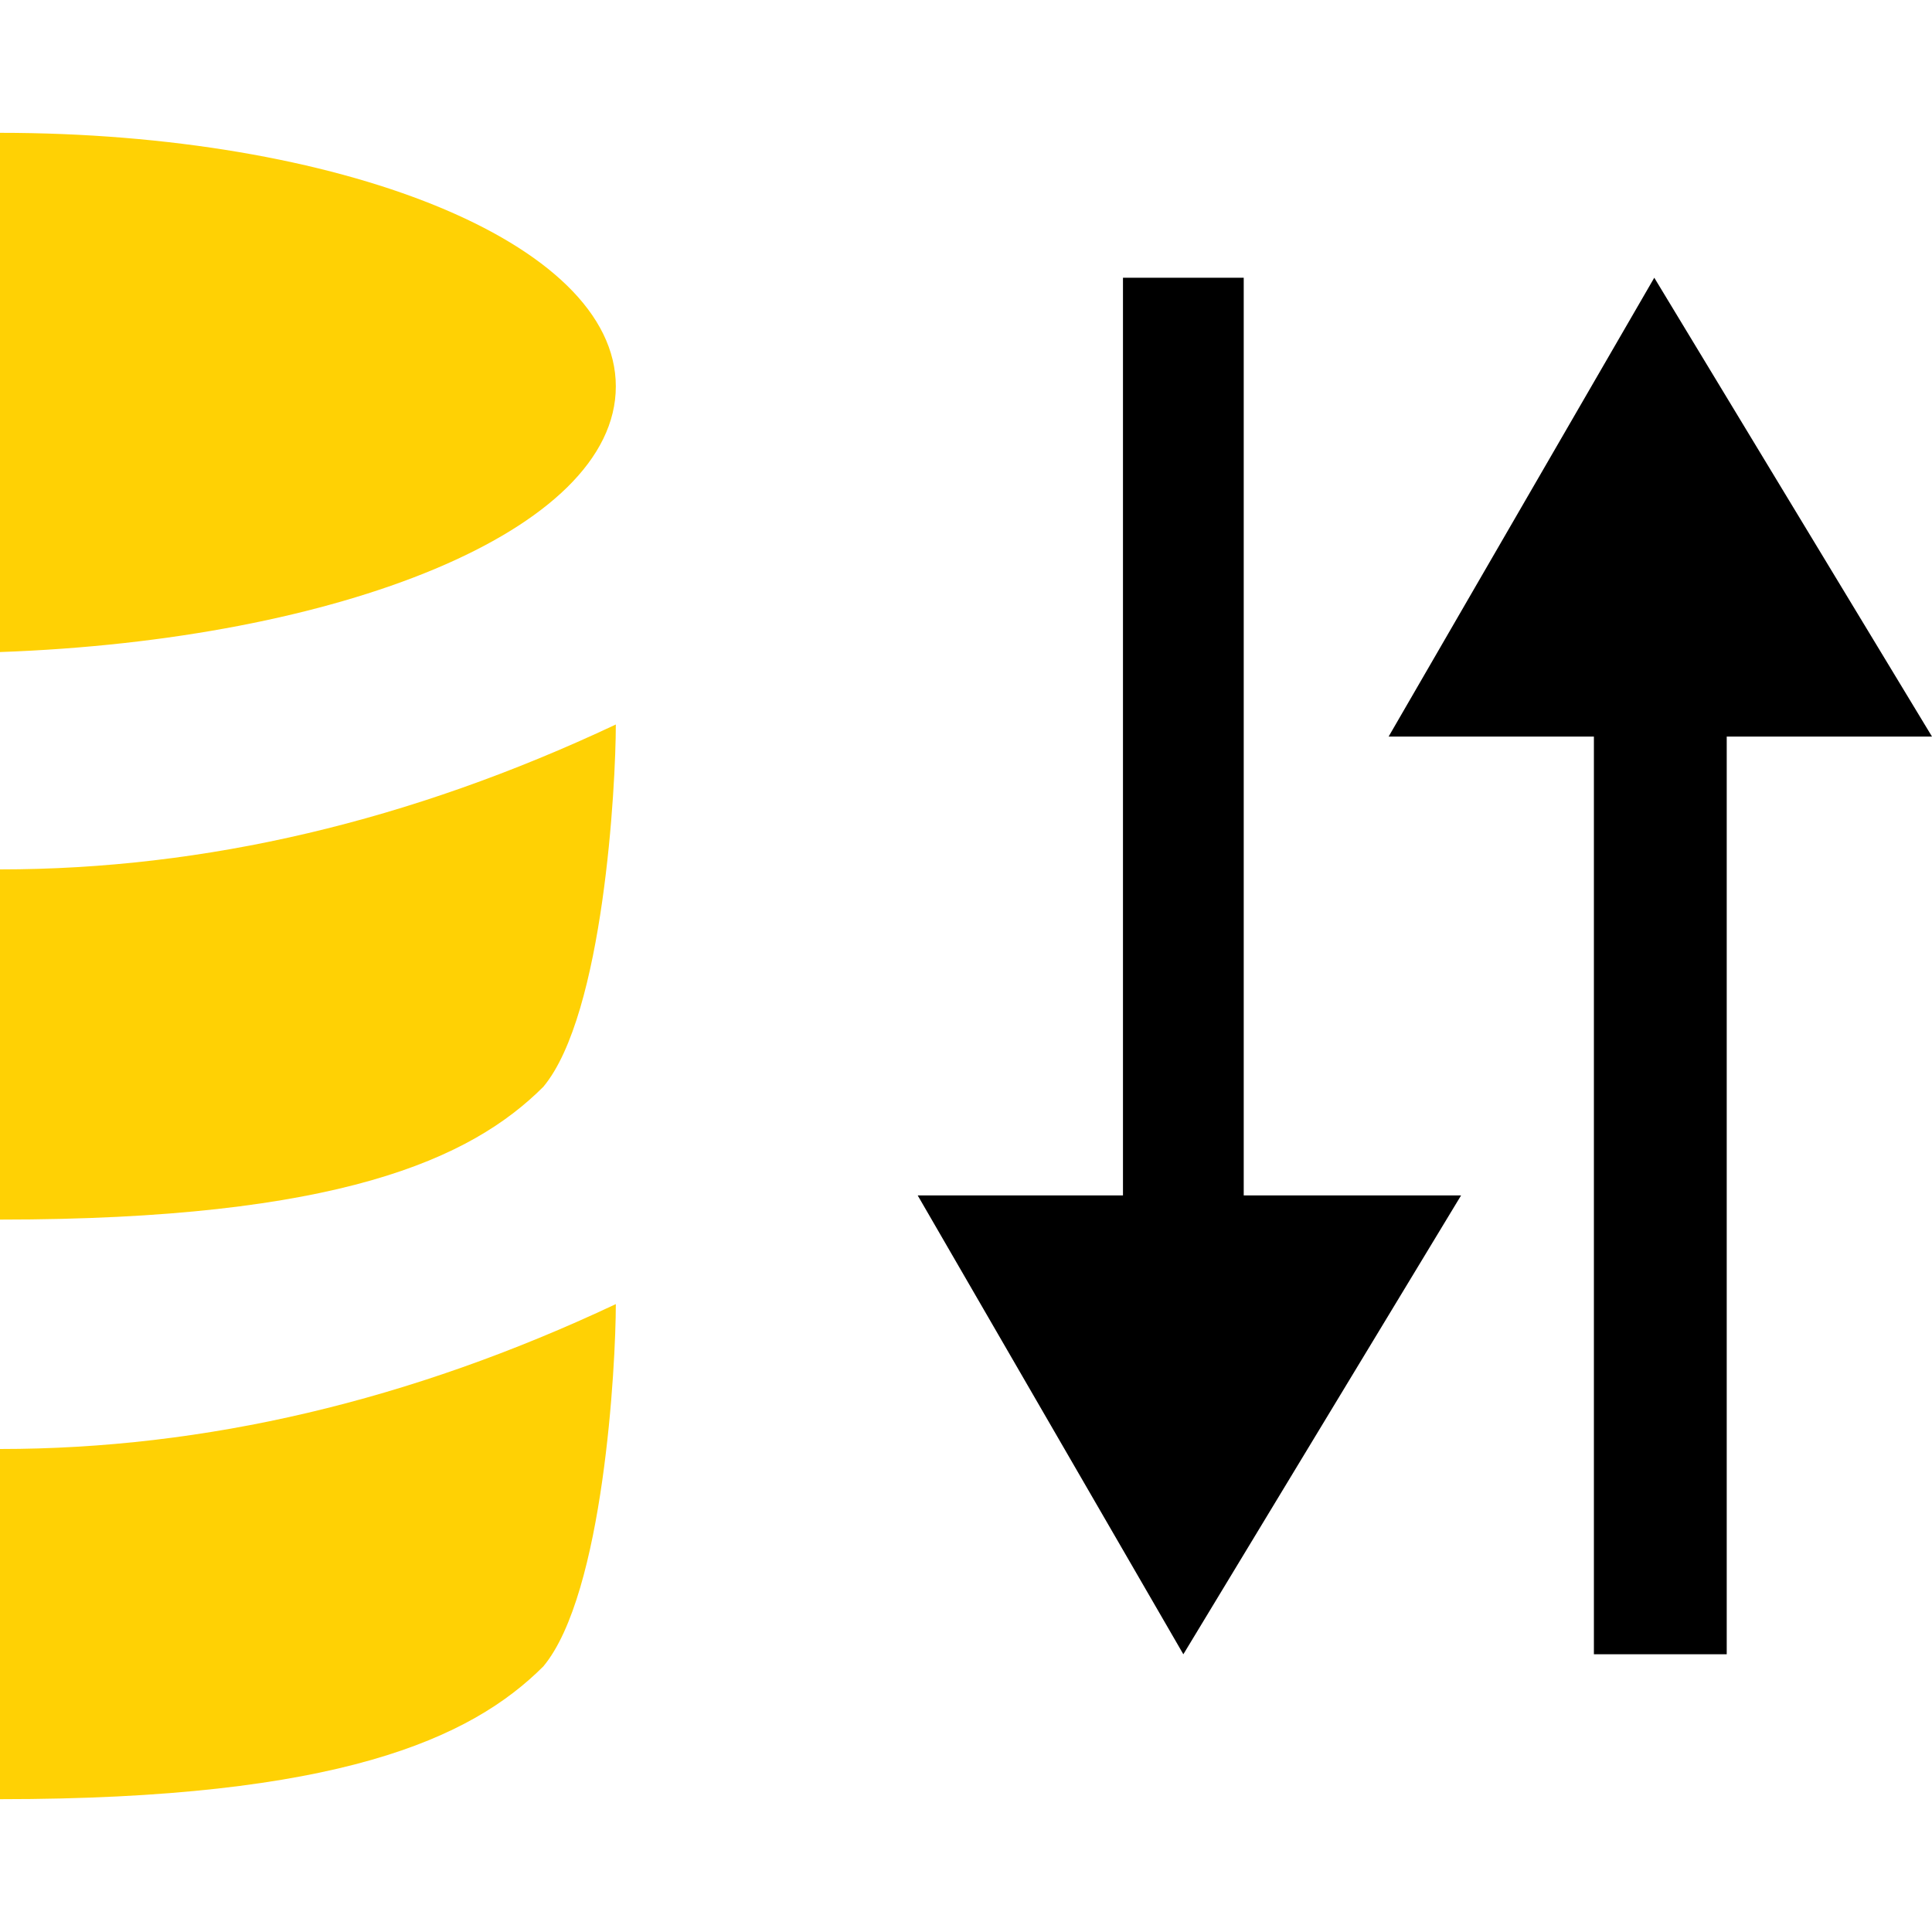
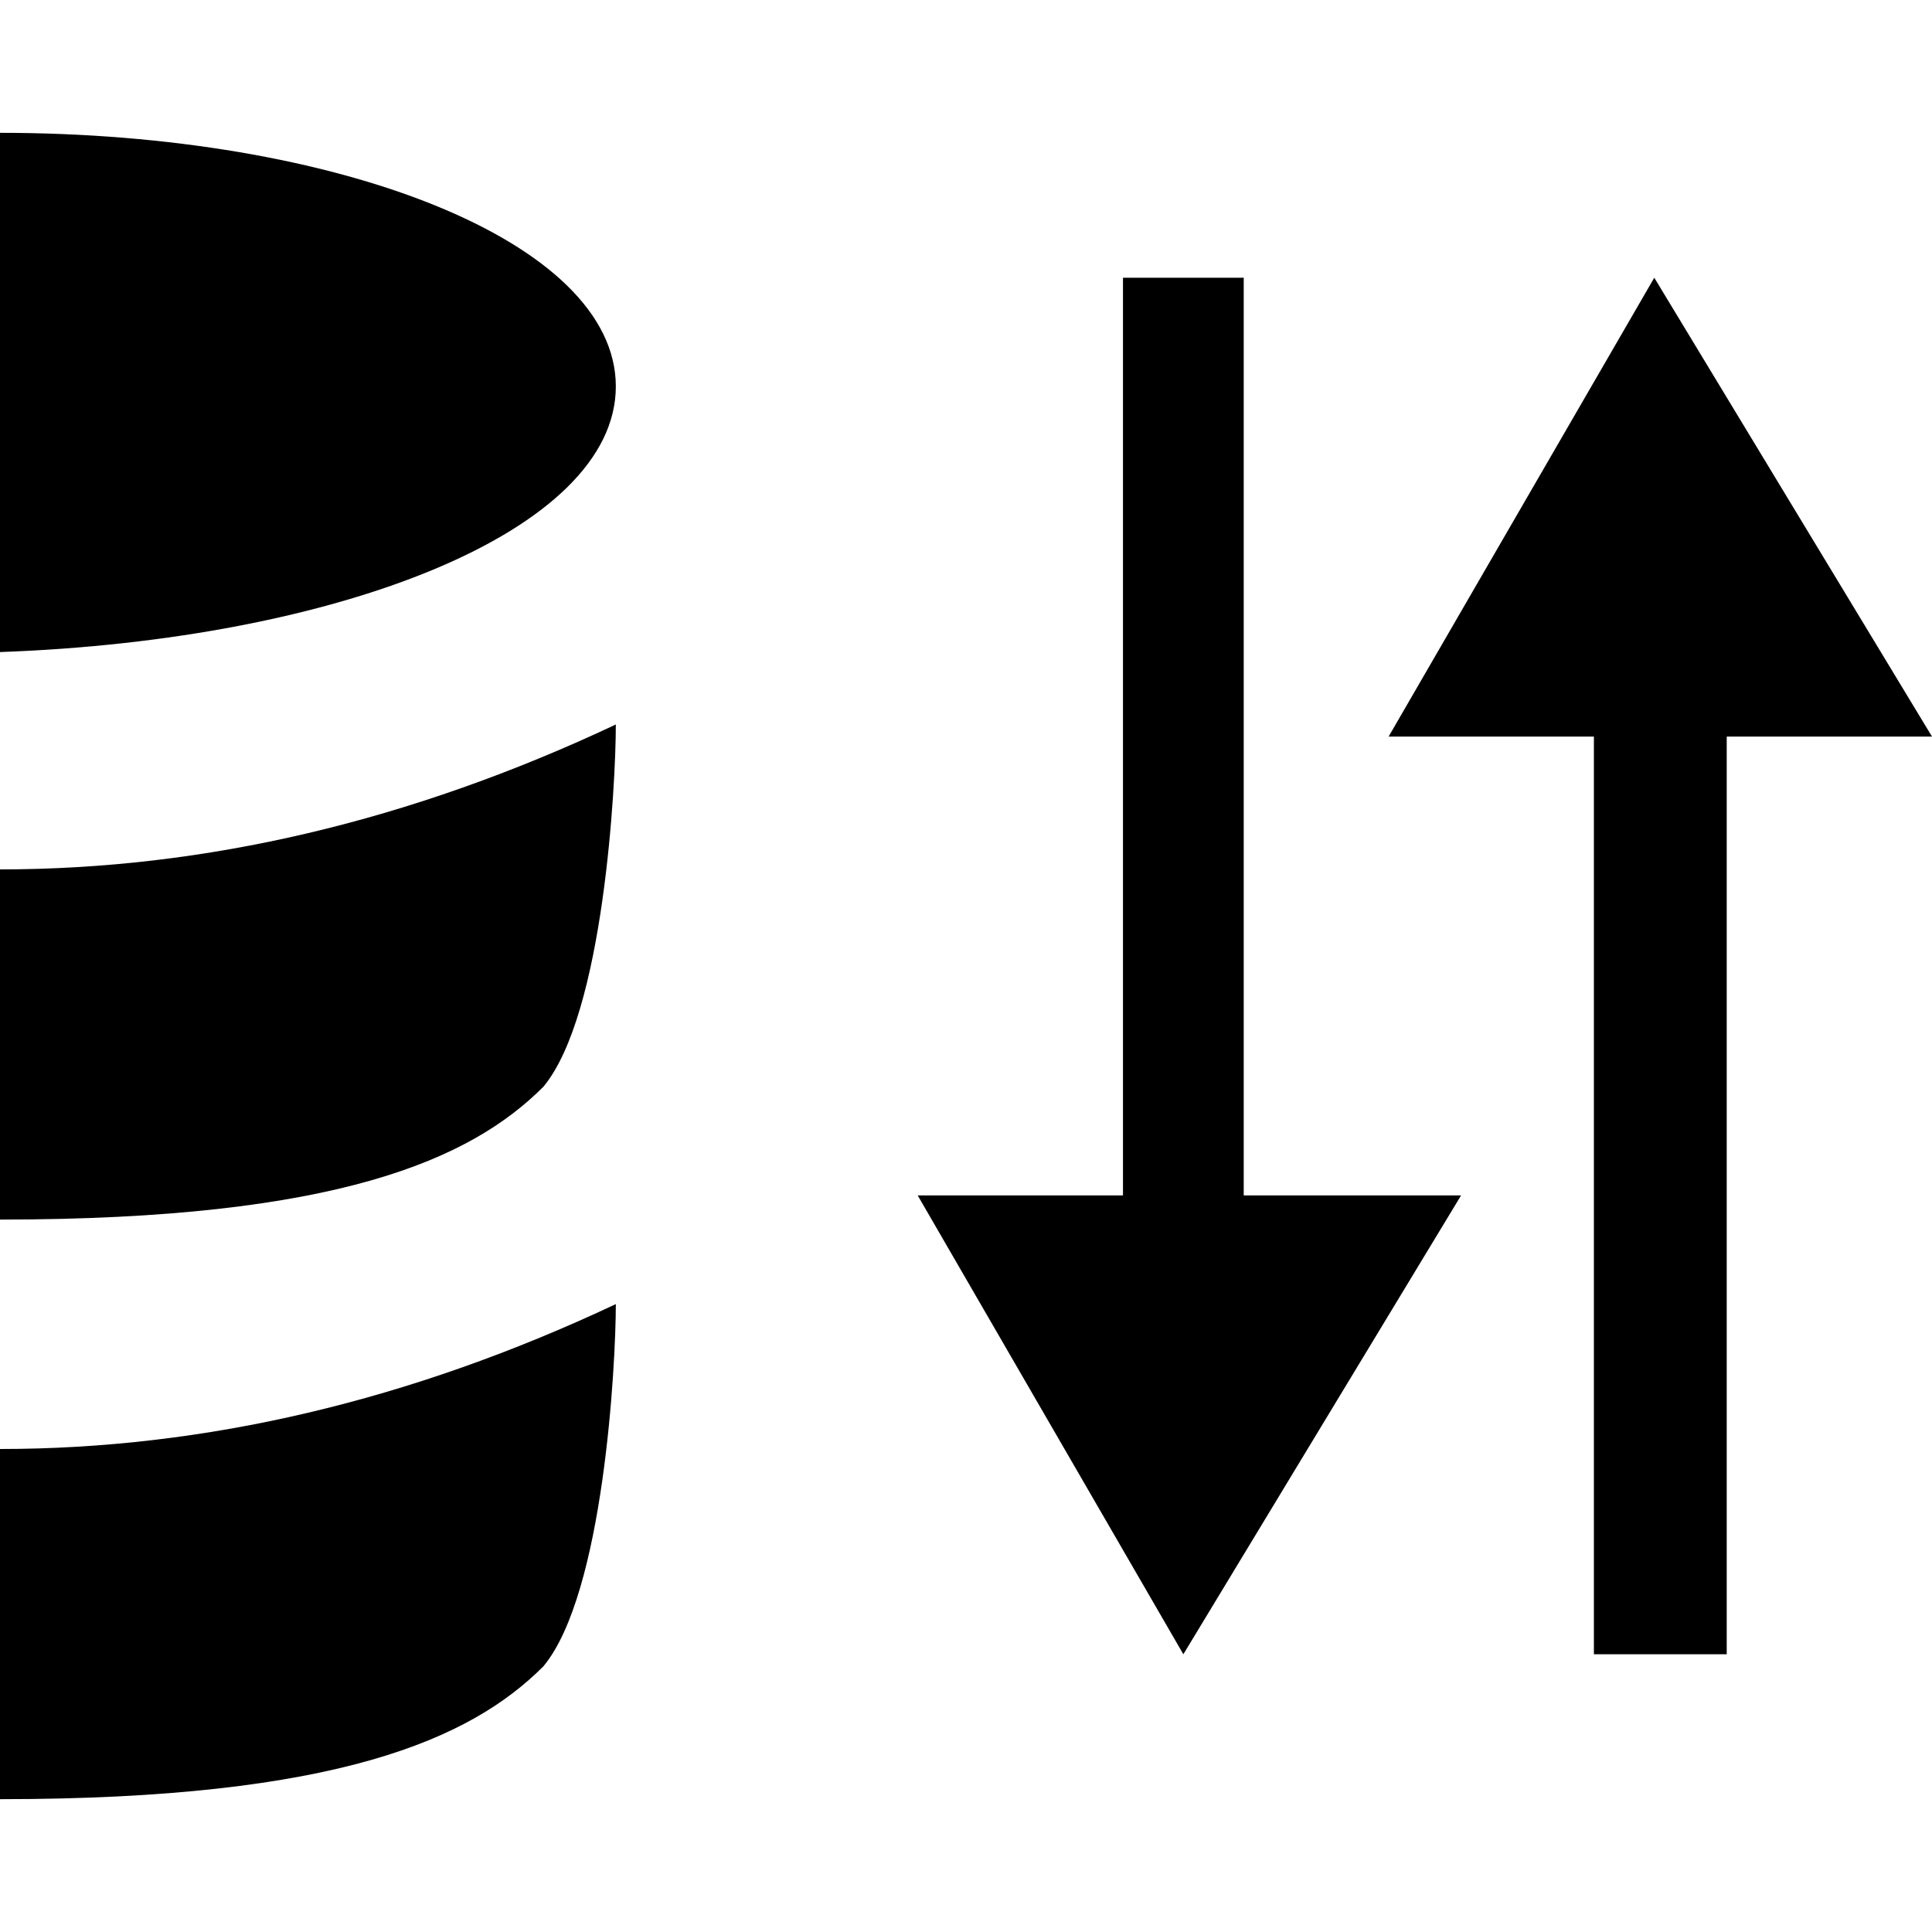
- <svg xmlns="http://www.w3.org/2000/svg" version="1.1" id="Ebene_1" x="0px" y="0px" viewBox="-412 290.3 16 16" style="enable-background:new -412 290.3 16 16;" xml:space="preserve">
-   <style type="text/css">
- 	.st0{fill:#FFD104;}
- </style>
+ <svg xmlns="http://www.w3.org/2000/svg" version="1.1" id="Ebene_1" x="0px" y="0px" viewBox="0 0 16 16" style="enable-background:new 0 0 16 16;" xml:space="preserve">
  <g id="XMLID_11_">
-     <polygon id="XMLID_12_" points="-402.2,304 -399.9,300.2 -401.7,300.2 -401.7,292.6 -402.7,292.6 -402.7,300.2 -404.4,300.2  " />
+     <polygon id="XMLID_12_" points="9.8,13.7 12.1,9.9 10.3,9.9 10.3,2.3 9.3,2.3 9.3,9.9 7.6,9.9  " />
  </g>
  <g id="XMLID_1_">
-     <polygon id="XMLID_2_" points="-398.3,292.6 -400.5,296.4 -398.8,296.4 -398.8,304 -397.7,304 -397.7,296.4 -396,296.4  " />
+     <polygon id="XMLID_2_" points="13.7,2.3 11.5,6.1 13.2,6.1 13.2,13.7 14.3,13.7 14.3,6.1 16,6.1  " />
  </g>
  <g>
-     <path class="st0" d="M-412,300.4c2.8,0,3.9-0.5,4.5-1.1c0.5-0.6,0.6-2.5,0.6-3c-1.7,0.8-3.4,1.2-5.1,1.2V300.4L-412,300.4z" />
-     <path class="st0" d="M-412,305.2L-412,305.2c2.8,0,3.9-0.5,4.5-1.1c0.5-0.6,0.6-2.5,0.6-3c-1.7,0.8-3.4,1.2-5.1,1.2V305.2z" />
-     <path class="st0" d="M-406.9,293.5c0-1.2-2.3-2.1-5.1-2.1v4.3C-409.2,295.6-406.9,294.7-406.9,293.5z" />
+     <path d="M0,10.1c2.8,0,3.9-0.5,4.5-1.1C5,8.4,5.1,6.5,5.1,6C3.4,6.8,1.7,7.2,0,7.2V10.1L0,10.1z" />
+     <path d="M0,14.9L0,14.9c2.8,0,3.9-0.5,4.5-1.1c0.5-0.6,0.6-2.5,0.6-3C3.4,11.6,1.7,12,0,12V14.9z" />
+     <path d="M5.1,3.2C5.1,2,2.8,1.1,0,1.1v4.3C2.8,5.3,5.1,4.4,5.1,3.2z" />
  </g>
</svg>
